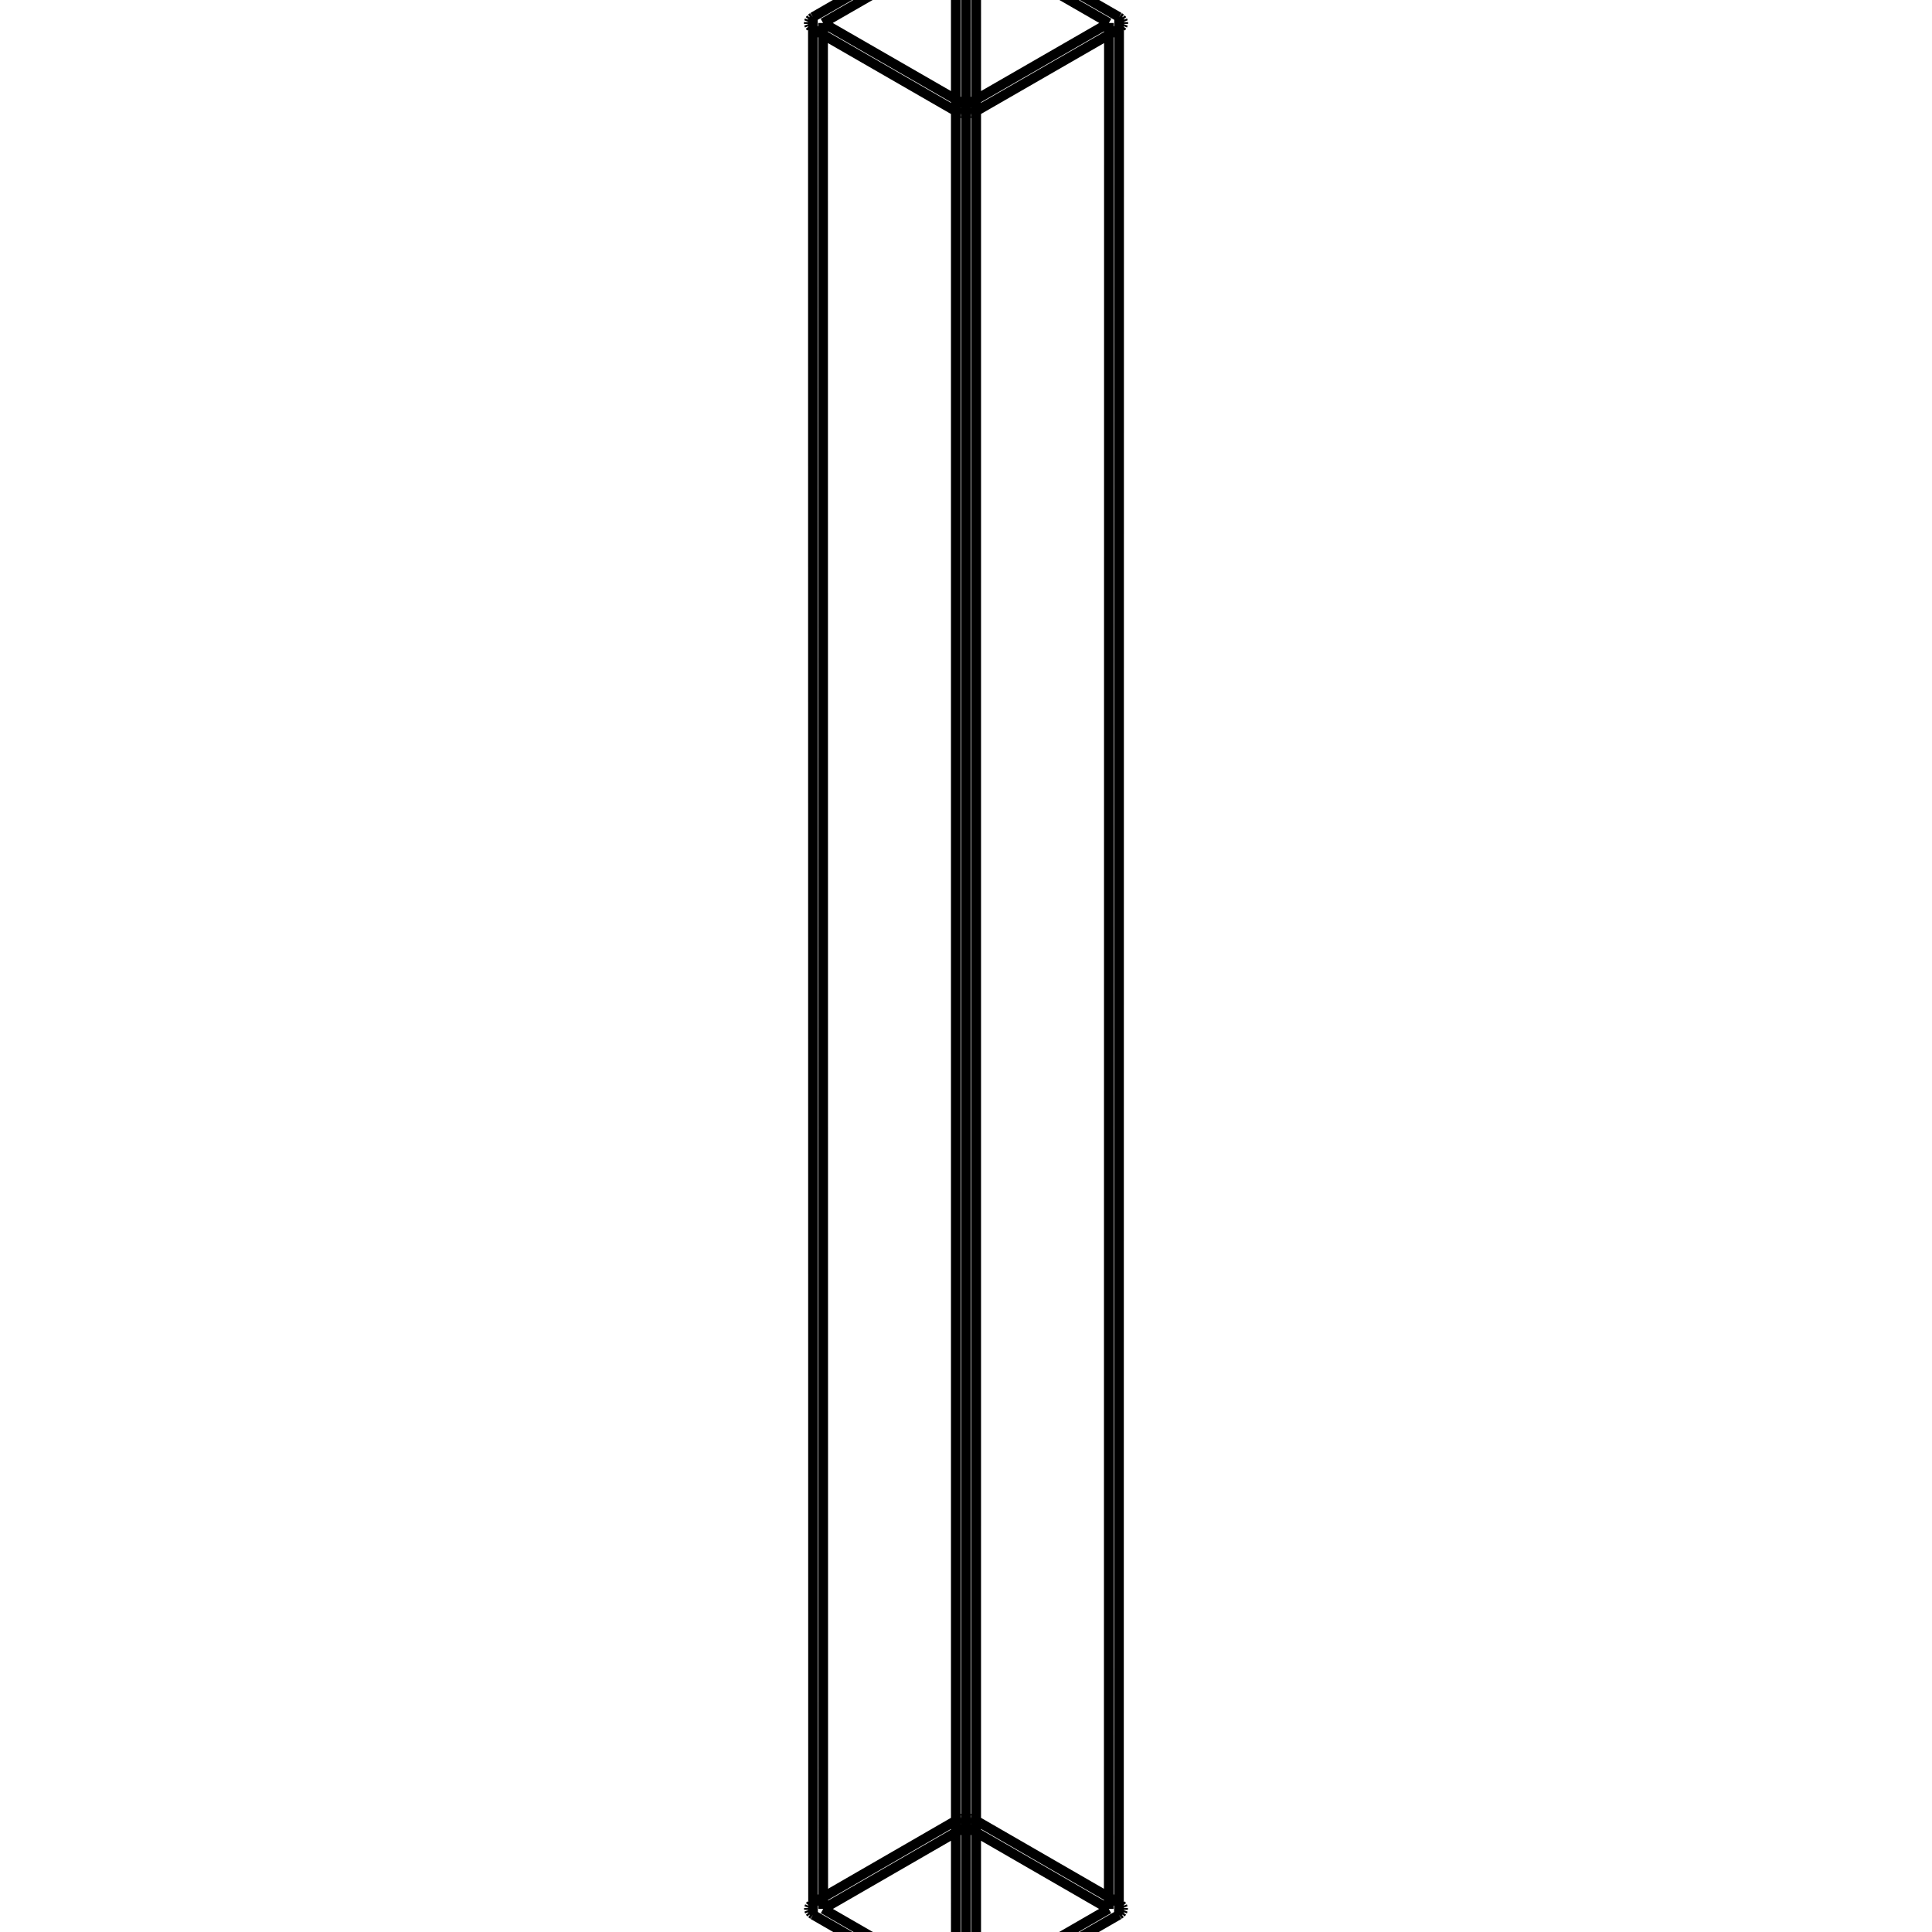
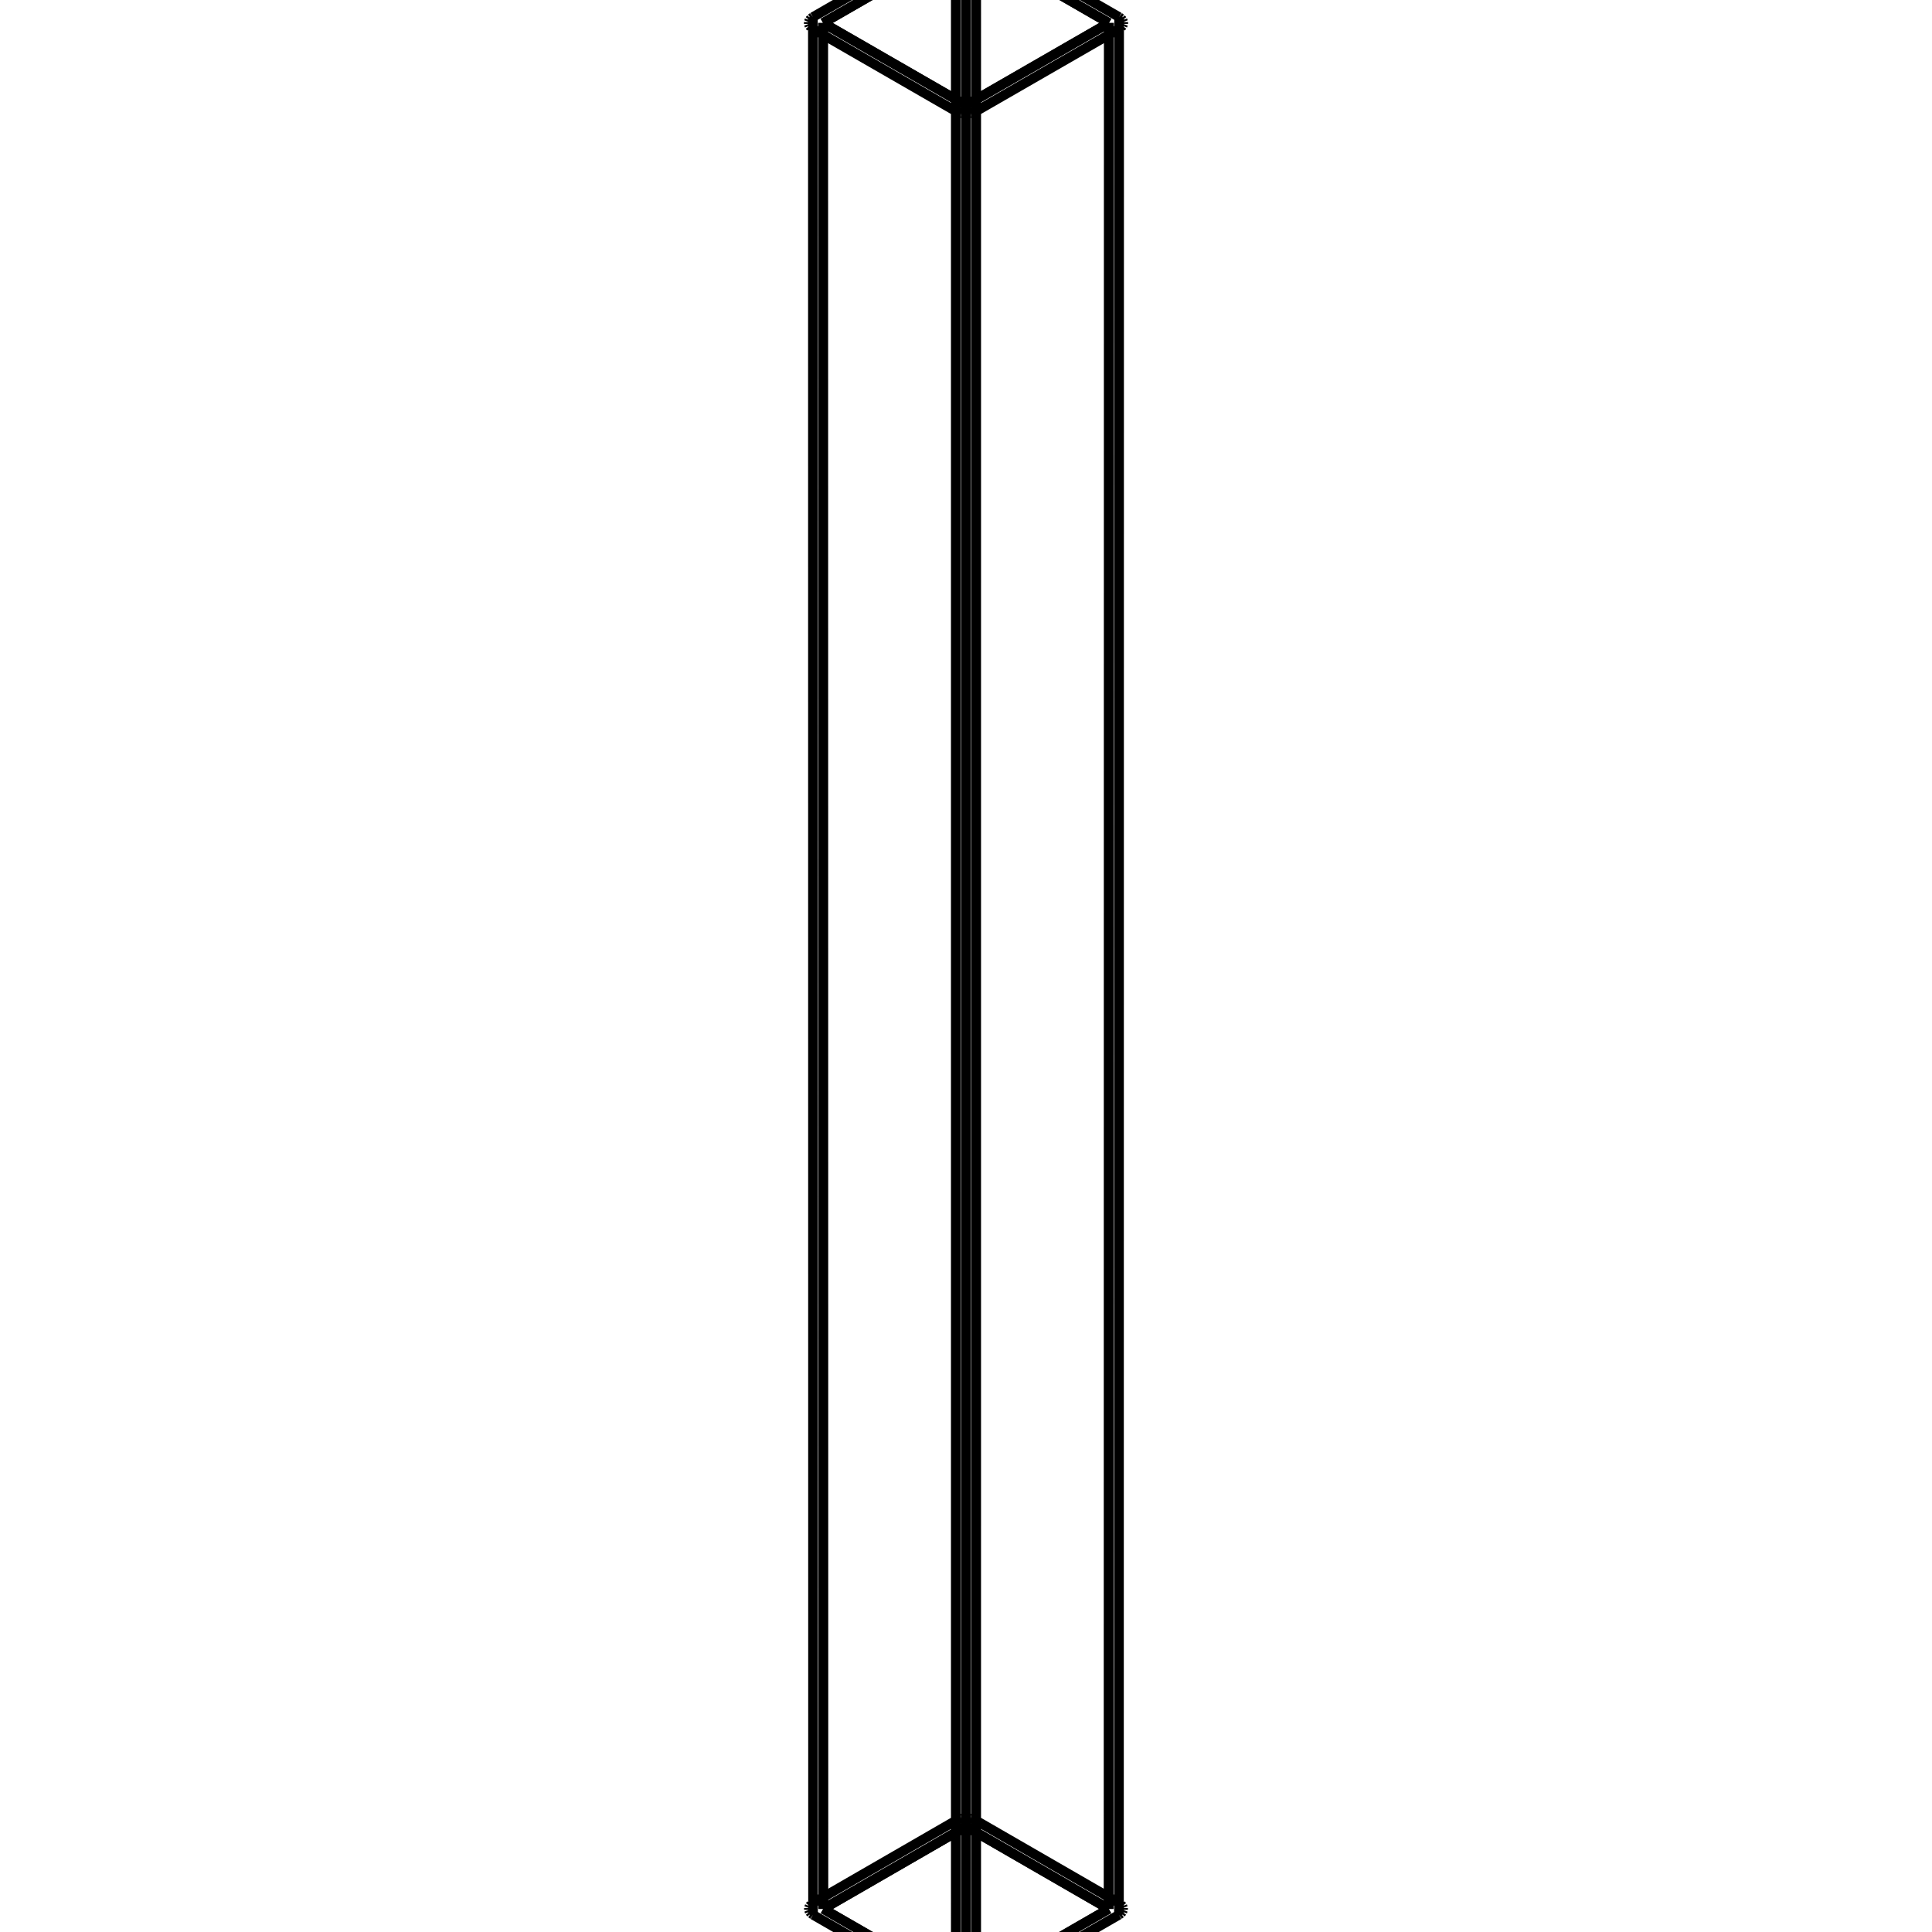
<svg xmlns="http://www.w3.org/2000/svg" viewBox="0 0 800 800">
+   <path d="M400,756.317 L400,-24.578 M340.889,790.441 L340.823,9.509 M400,756.317 L340.889,790.441 M400,-24.578 L340.823,9.509 M400,824.573 L400,43.602 M340.889,790.441 L400,824.573 M340.823,9.509 L400,43.602 M459.111,790.441 L459.177,9.509 M400,824.573 L459.111,790.441 M400,43.602 L459.177,9.509 M459.111,790.441 L400,756.317 M459.177,9.509 L400,-24.578" stroke="black" stroke-width="4" fill="red" />
  <path d="M404.222,753.88 L404.226,-27.012 M395.778,753.88 L395.774,-27.012 M404.222,753.88 L403.176,753.398 M403.176,753.398 L401.972,753.064 M401.972,753.064 L400.668,752.892 M400.668,752.892 L399.332,752.892 M399.332,752.892 L398.028,753.064 M398.028,753.064 L396.824,753.398 M396.824,753.398 L395.778,753.88 M404.226,-27.012 L403.18,-27.493 M403.18,-27.493 L401.974,-27.828 M401.974,-27.828 L400.669,-27.999 M400.669,-27.999 L399.331,-27.999 M399.331,-27.999 L398.026,-27.828 M398.026,-27.828 L396.82,-27.493 M396.82,-27.493 L395.774,-27.012 M336.667,788.004 L336.597,7.074 M395.778,753.88 L336.667,788.004 M395.774,-27.012 L336.597,7.074 M336.666,792.879 L336.596,11.944 M336.667,788.004 L335.833,788.607 M335.833,788.607 L335.253,789.303 M335.253,789.303 L334.955,790.055 M334.955,790.055 L334.955,790.827 M334.955,790.827 L335.253,791.58 M335.253,791.58 L335.833,792.276 M335.833,792.276 L336.666,792.879 M336.597,7.074 L335.762,7.677 M335.762,7.677 L335.181,8.371 M335.181,8.371 L334.883,9.123 M334.883,9.123 L334.883,9.894 M334.883,9.894 L335.181,10.646 M335.181,10.646 L335.761,11.341 M335.761,11.341 L336.596,11.944 M395.777,827.011 L395.773,46.037 M336.666,792.879 L395.777,827.011 M336.596,11.944 L395.773,46.037 M404.223,827.011 L404.227,46.037 M395.777,827.011 L396.823,827.492 M396.823,827.492 L398.028,827.827 M398.028,827.827 L399.331,827.999 M399.331,827.999 L400.669,827.999 M400.669,827.999 L401.972,827.827 M401.972,827.827 L403.177,827.492 M403.177,827.492 L404.223,827.011 M395.773,46.037 L396.819,46.518 M396.819,46.518 L398.025,46.853 M398.025,46.853 L399.331,47.024 M399.331,47.024 L400.669,47.024 M400.669,47.024 L401.975,46.853 M401.975,46.853 L403.181,46.518 M403.181,46.518 L404.227,46.037 M463.334,792.879 L463.404,11.944 M404.223,827.011 L463.334,792.879 M404.227,46.037 L463.404,11.944 M463.333,788.004 L463.403,7.074 M463.334,792.879 L464.167,792.276 M464.167,792.276 L464.747,791.58 M464.747,791.58 L465.045,790.827 M465.045,790.827 L465.045,790.055 M465.045,790.055 L464.747,789.303 M464.747,789.303 L464.167,788.607 M464.167,788.607 L463.333,788.004 M463.404,11.944 L464.239,11.341 M464.239,11.341 L464.819,10.646 M464.819,10.646 L465.117,9.894 M465.117,9.894 L465.117,9.123 M465.117,9.123 L464.819,8.371 M464.819,8.371 L464.238,7.677 M464.238,7.677 L463.403,7.074 M463.333,788.004 L404.222,753.88 M463.403,7.074 L404.226,-27.012 M459.111,790.441 L459.177,9.509 M400,756.317 L400,-24.578 M459.111,790.441 L400,756.317 M459.177,9.509 L400,-24.578 M400,824.573 L400,43.602 M400,824.573 L459.111,790.441 M400,43.602 L459.177,9.509 M340.889,790.441 L340.823,9.509 M340.889,790.441 L400,824.573 M340.823,9.509 L400,43.602 M400,756.317 L340.889,790.441 M400,-24.578 L340.823,9.509" stroke="black" stroke-width="4" fill="red" />
</svg>
